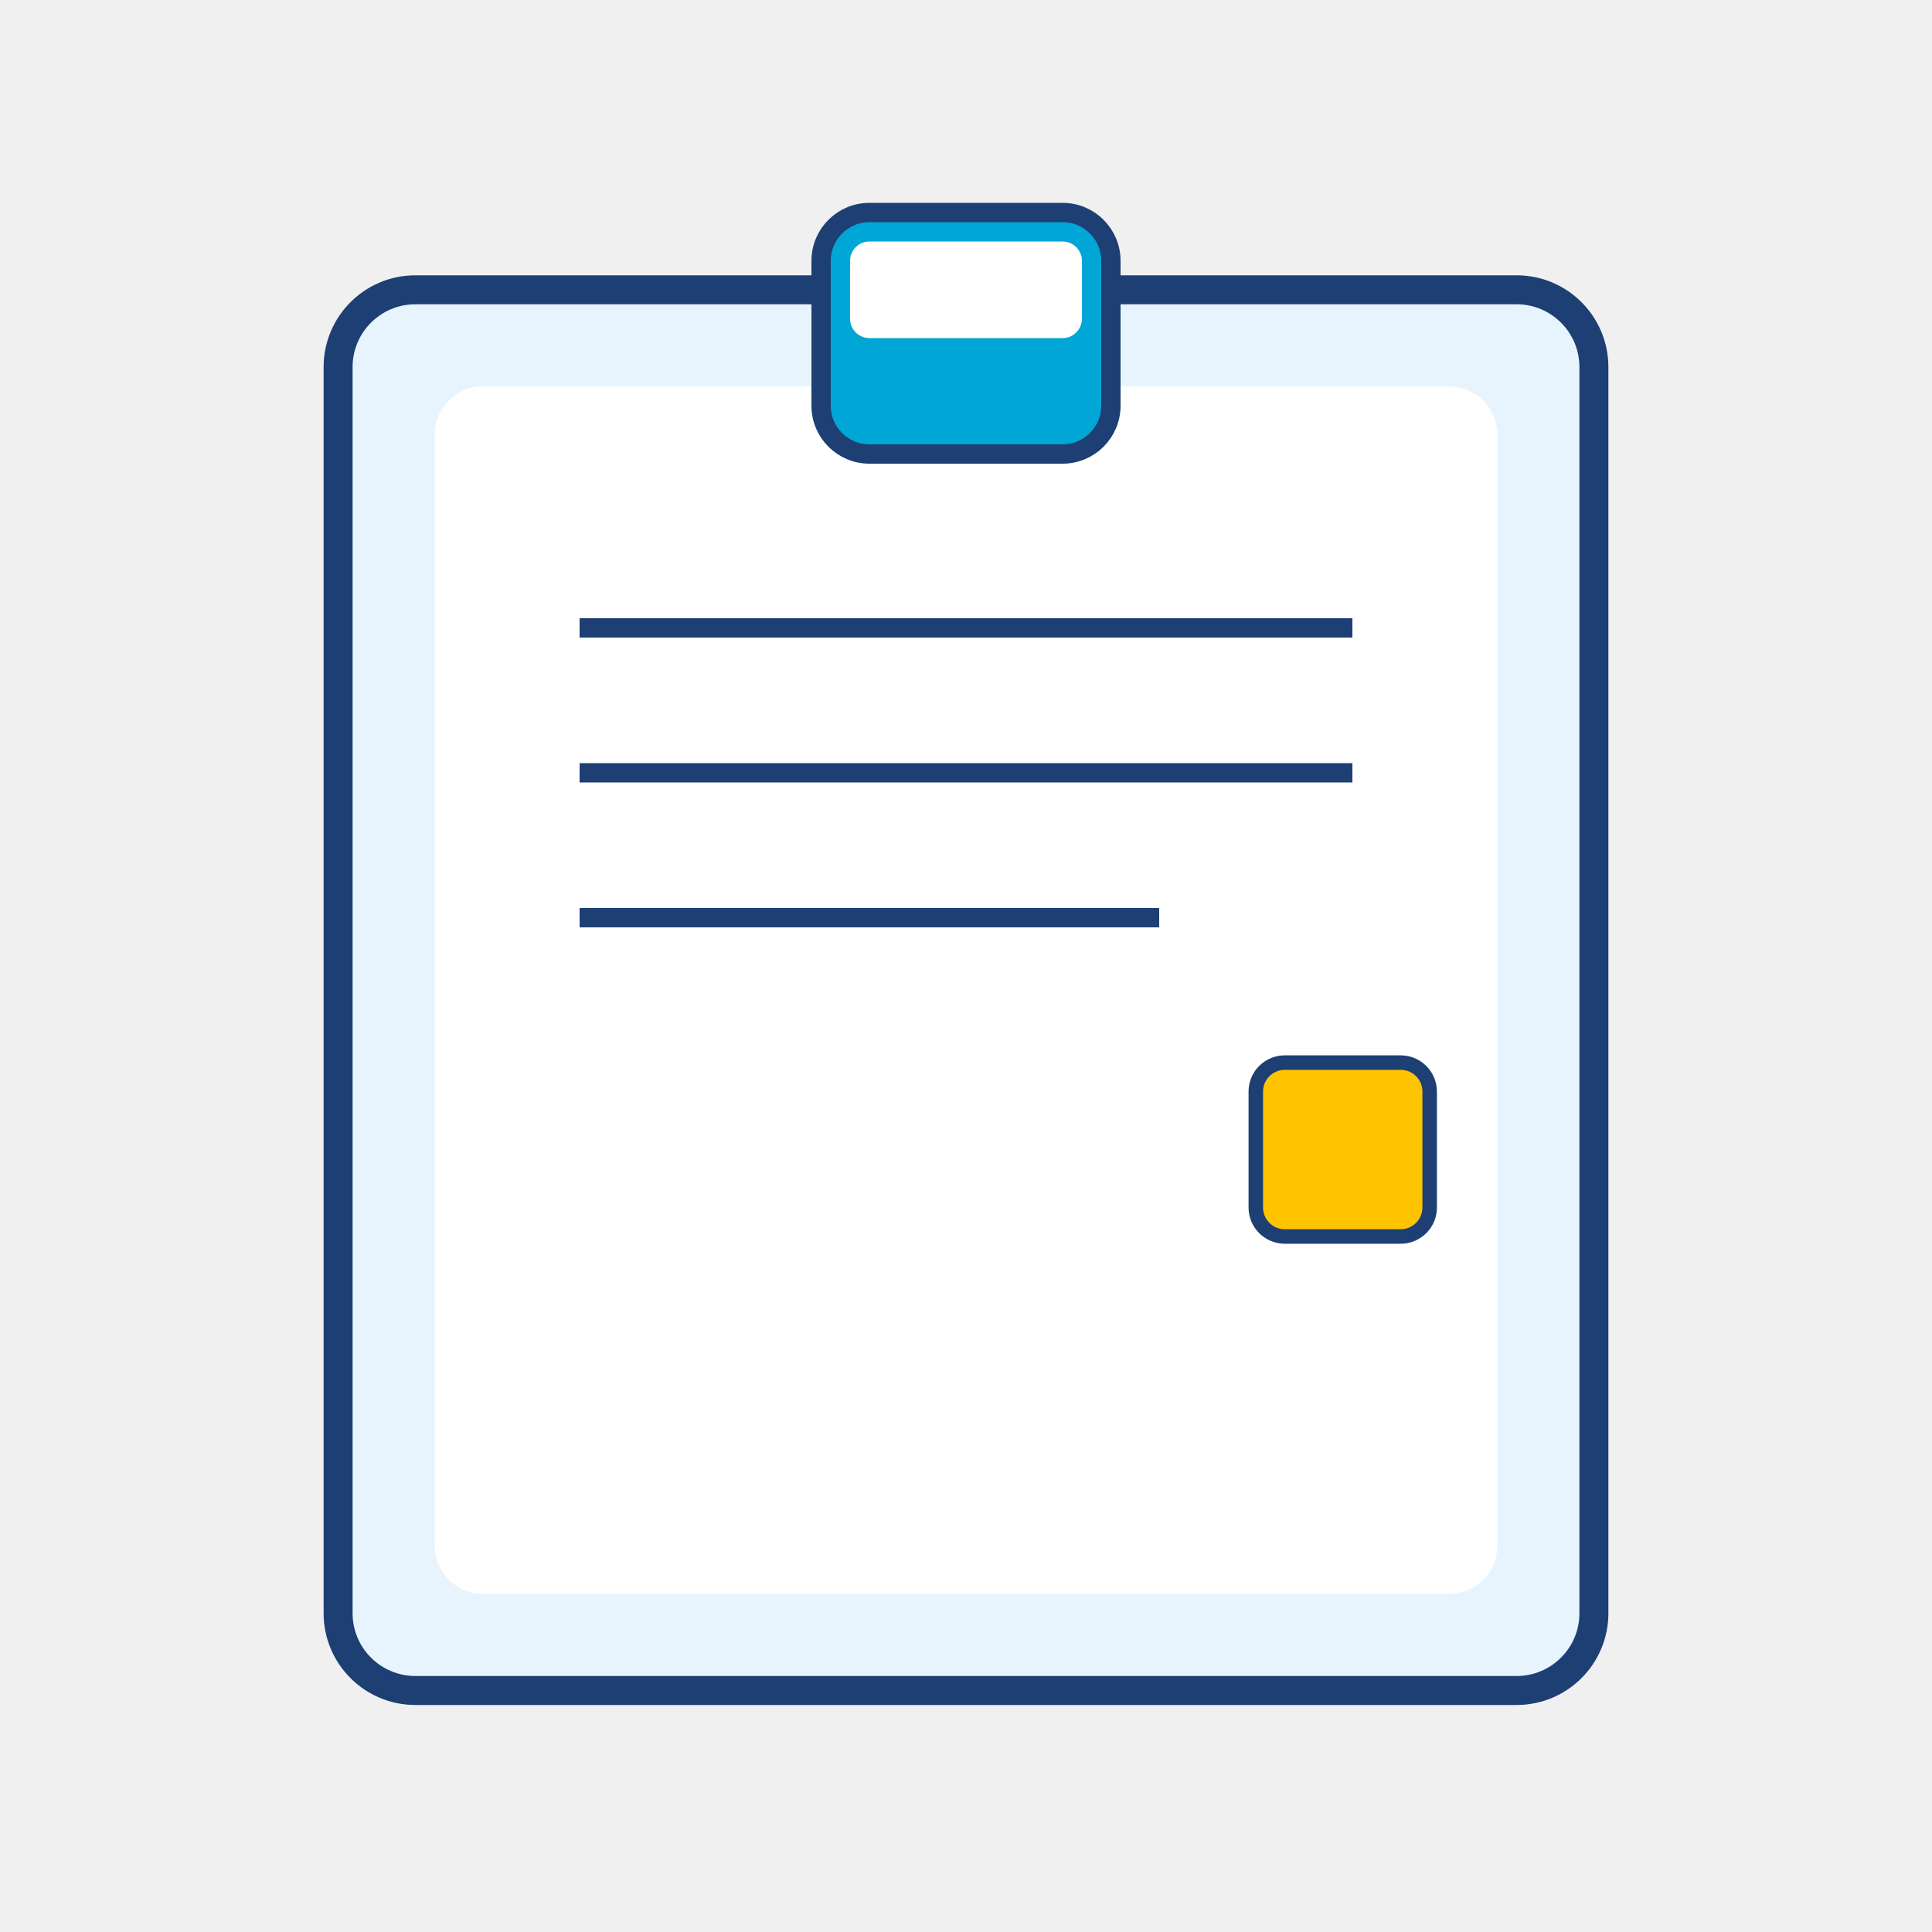
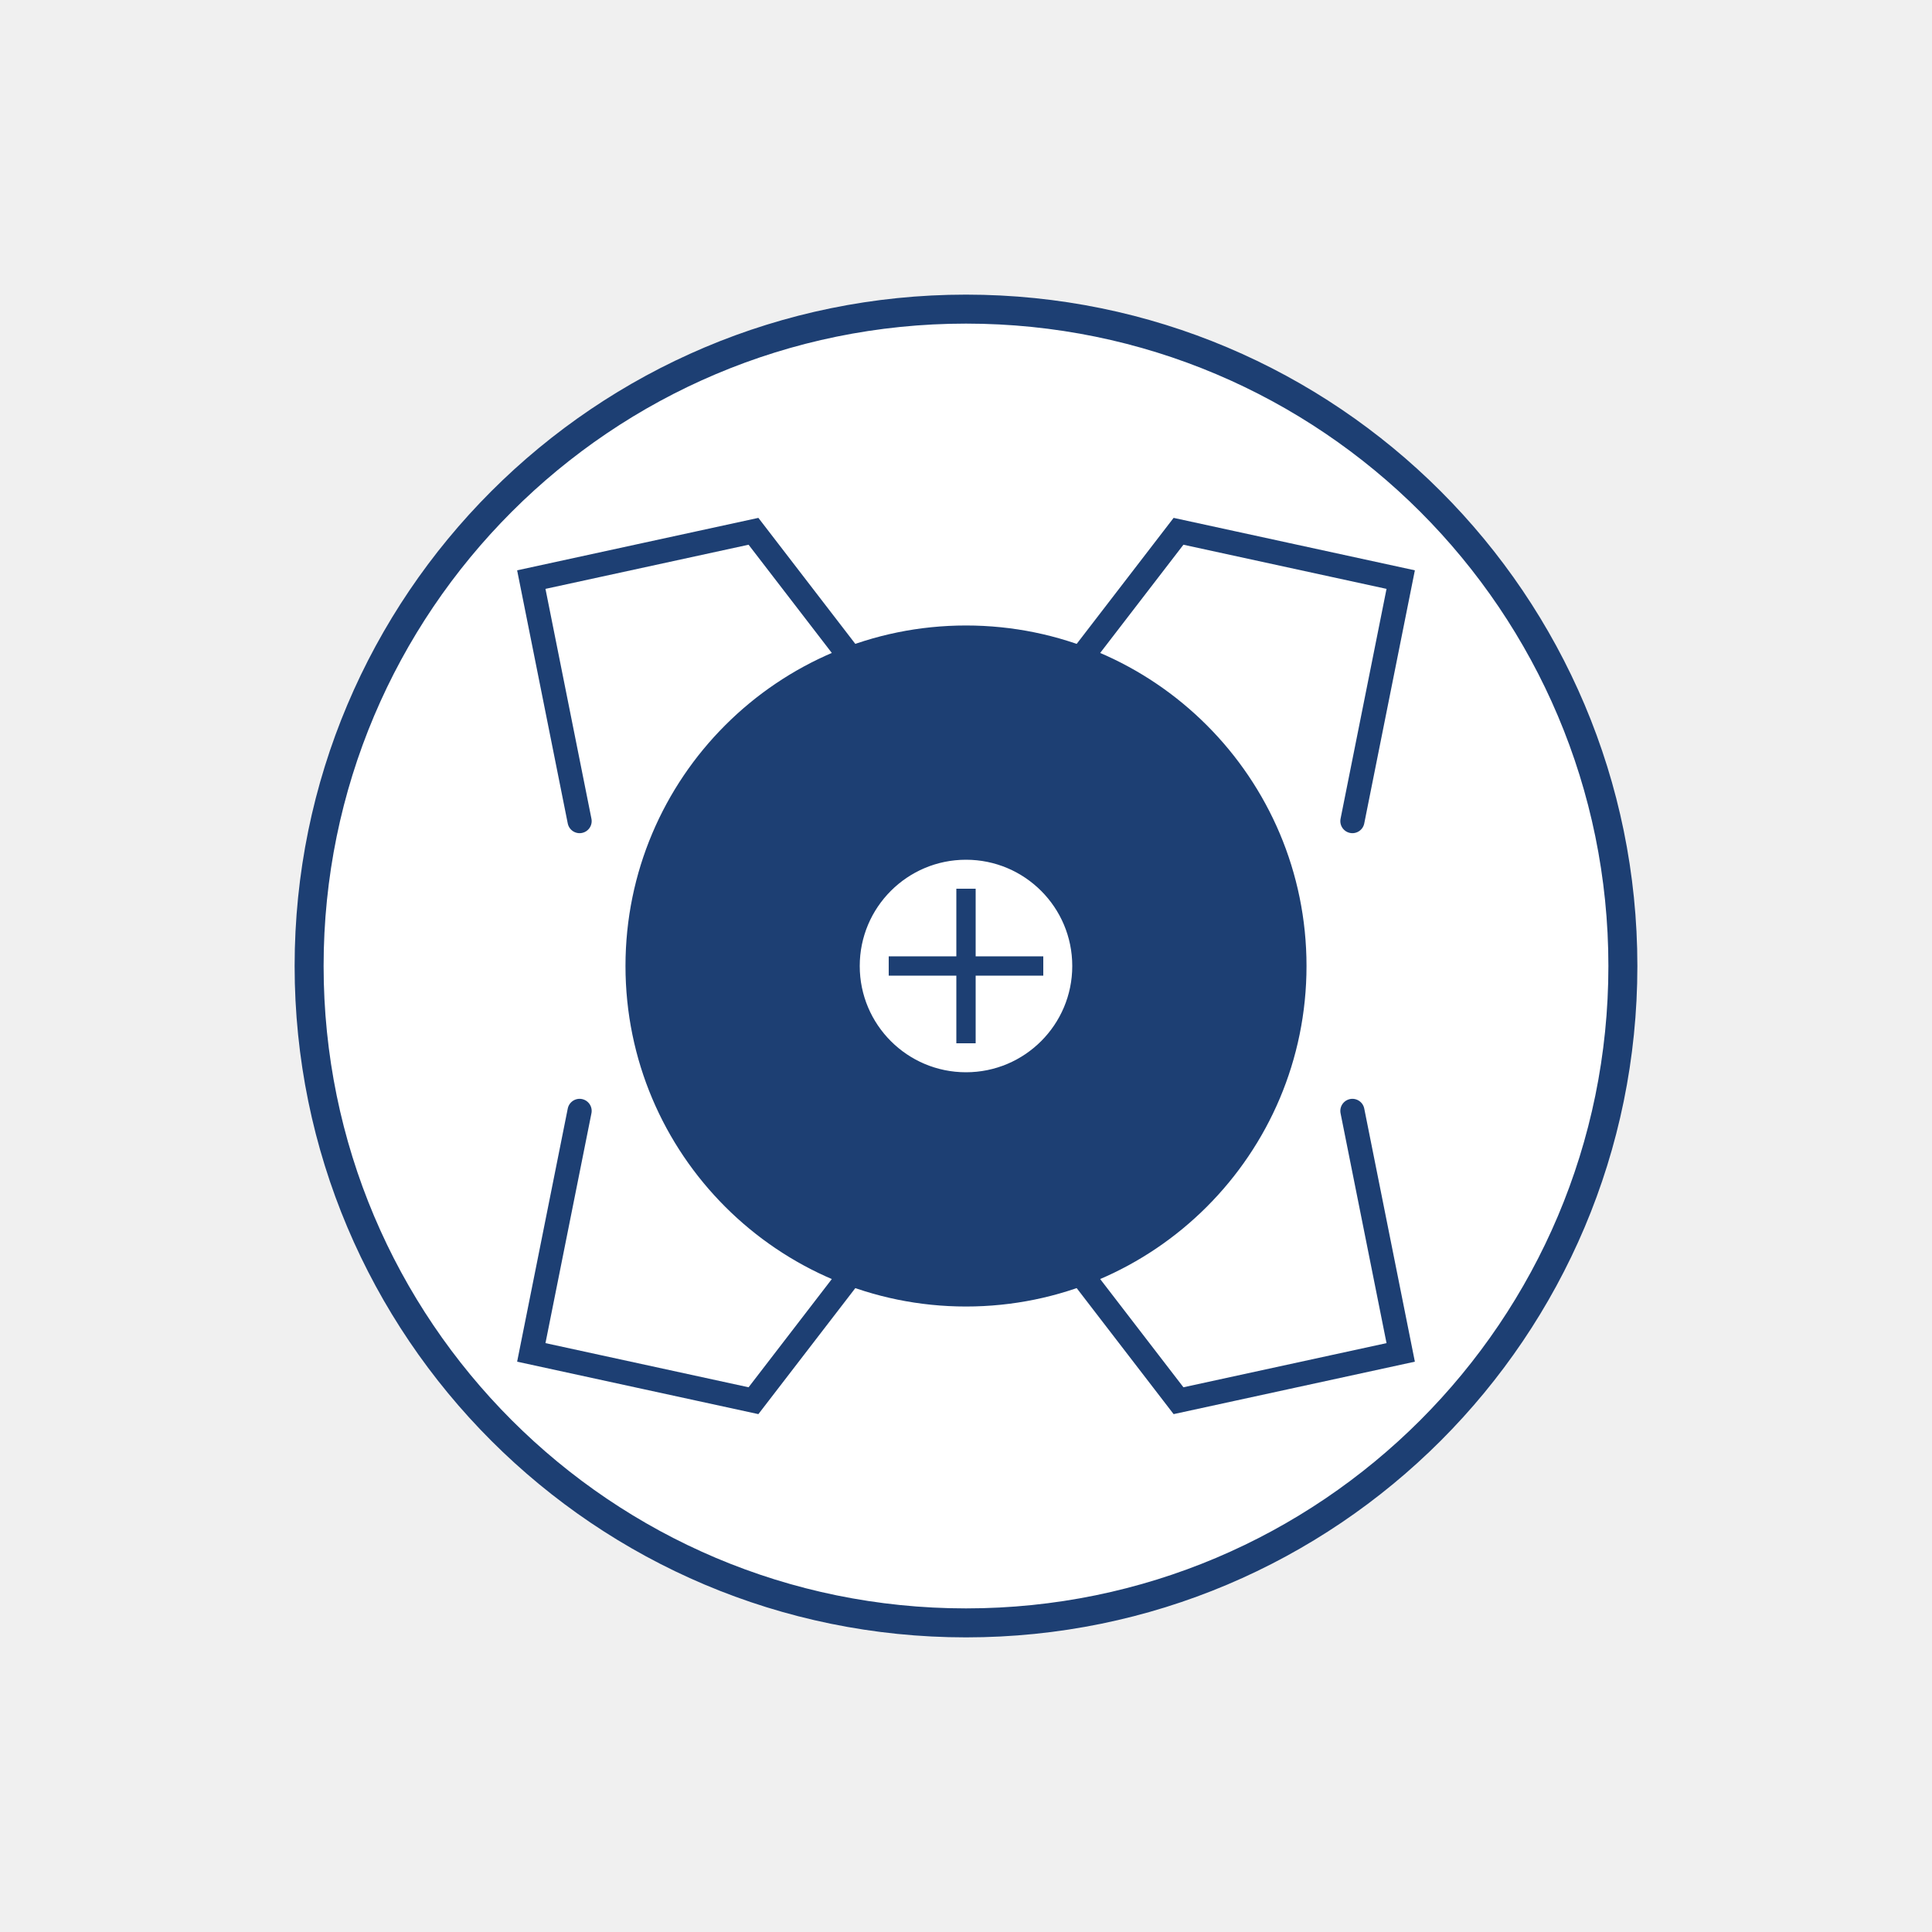
<svg xmlns="http://www.w3.org/2000/svg" viewBox="0 0 200 200">
-   <rect x="35" y="30" width="130" height="145" rx="8" fill="#E8F4FD" stroke="#1D3F73" stroke-width="3" />
-   <rect x="45" y="40" width="110" height="125" rx="5" fill="white" />
-   <rect x="85" y="22" width="30" height="25" rx="5" fill="#00A6D6" stroke="#1D3F73" stroke-width="2" />
-   <rect x="88" y="25" width="24" height="10" rx="2" fill="white" />
-   <line x1="60" y1="65" x2="140" y2="65" stroke="#1D3F73" stroke-width="2" />
-   <line x1="60" y1="80" x2="140" y2="80" stroke="#1D3F73" stroke-width="2" />
-   <line x1="60" y1="95" x2="120" y2="95" stroke="#1D3F73" stroke-width="2" />
-   <rect x="130" y="110" width="18" height="18" rx="3" fill="#FFC400" stroke="#1D3F73" stroke-width="1.5" />
+   <circle cx="100" cy="100" r="68" fill="white" stroke="#1D3F73" stroke-width="3" />
+   <circle cx="100" cy="100" r="34" fill="#1D3F73" stroke="#1D3F73" stroke-width="2.5" />
+   <circle cx="100" cy="100" r="12" fill="white" stroke="#1D3F73" stroke-width="2" />
+   <line x1="92" y1="100" x2="108" y2="100" stroke="#1D3F73" stroke-width="2" />
+   <line x1="100" y1="92" x2="100" y2="108" stroke="#1D3F73" stroke-width="2" />
+   <path d="M60 85 L55 60 L78 55 L88 68" fill="none" stroke="#1D3F73" stroke-width="2.5" stroke-linecap="round" />
+   <path d="M140 85 L145 60 L122 55 L112 68" fill="none" stroke="#1D3F73" stroke-width="2.5" stroke-linecap="round" />
+   <path d="M88 132 L78 145 L55 140 L60 115" fill="none" stroke="#1D3F73" stroke-width="2.5" stroke-linecap="round" />
+   <path d="M112 132 L122 145 L145 140 L140 115" fill="none" stroke="#1D3F73" stroke-width="2.5" stroke-linecap="round" />
</svg>
